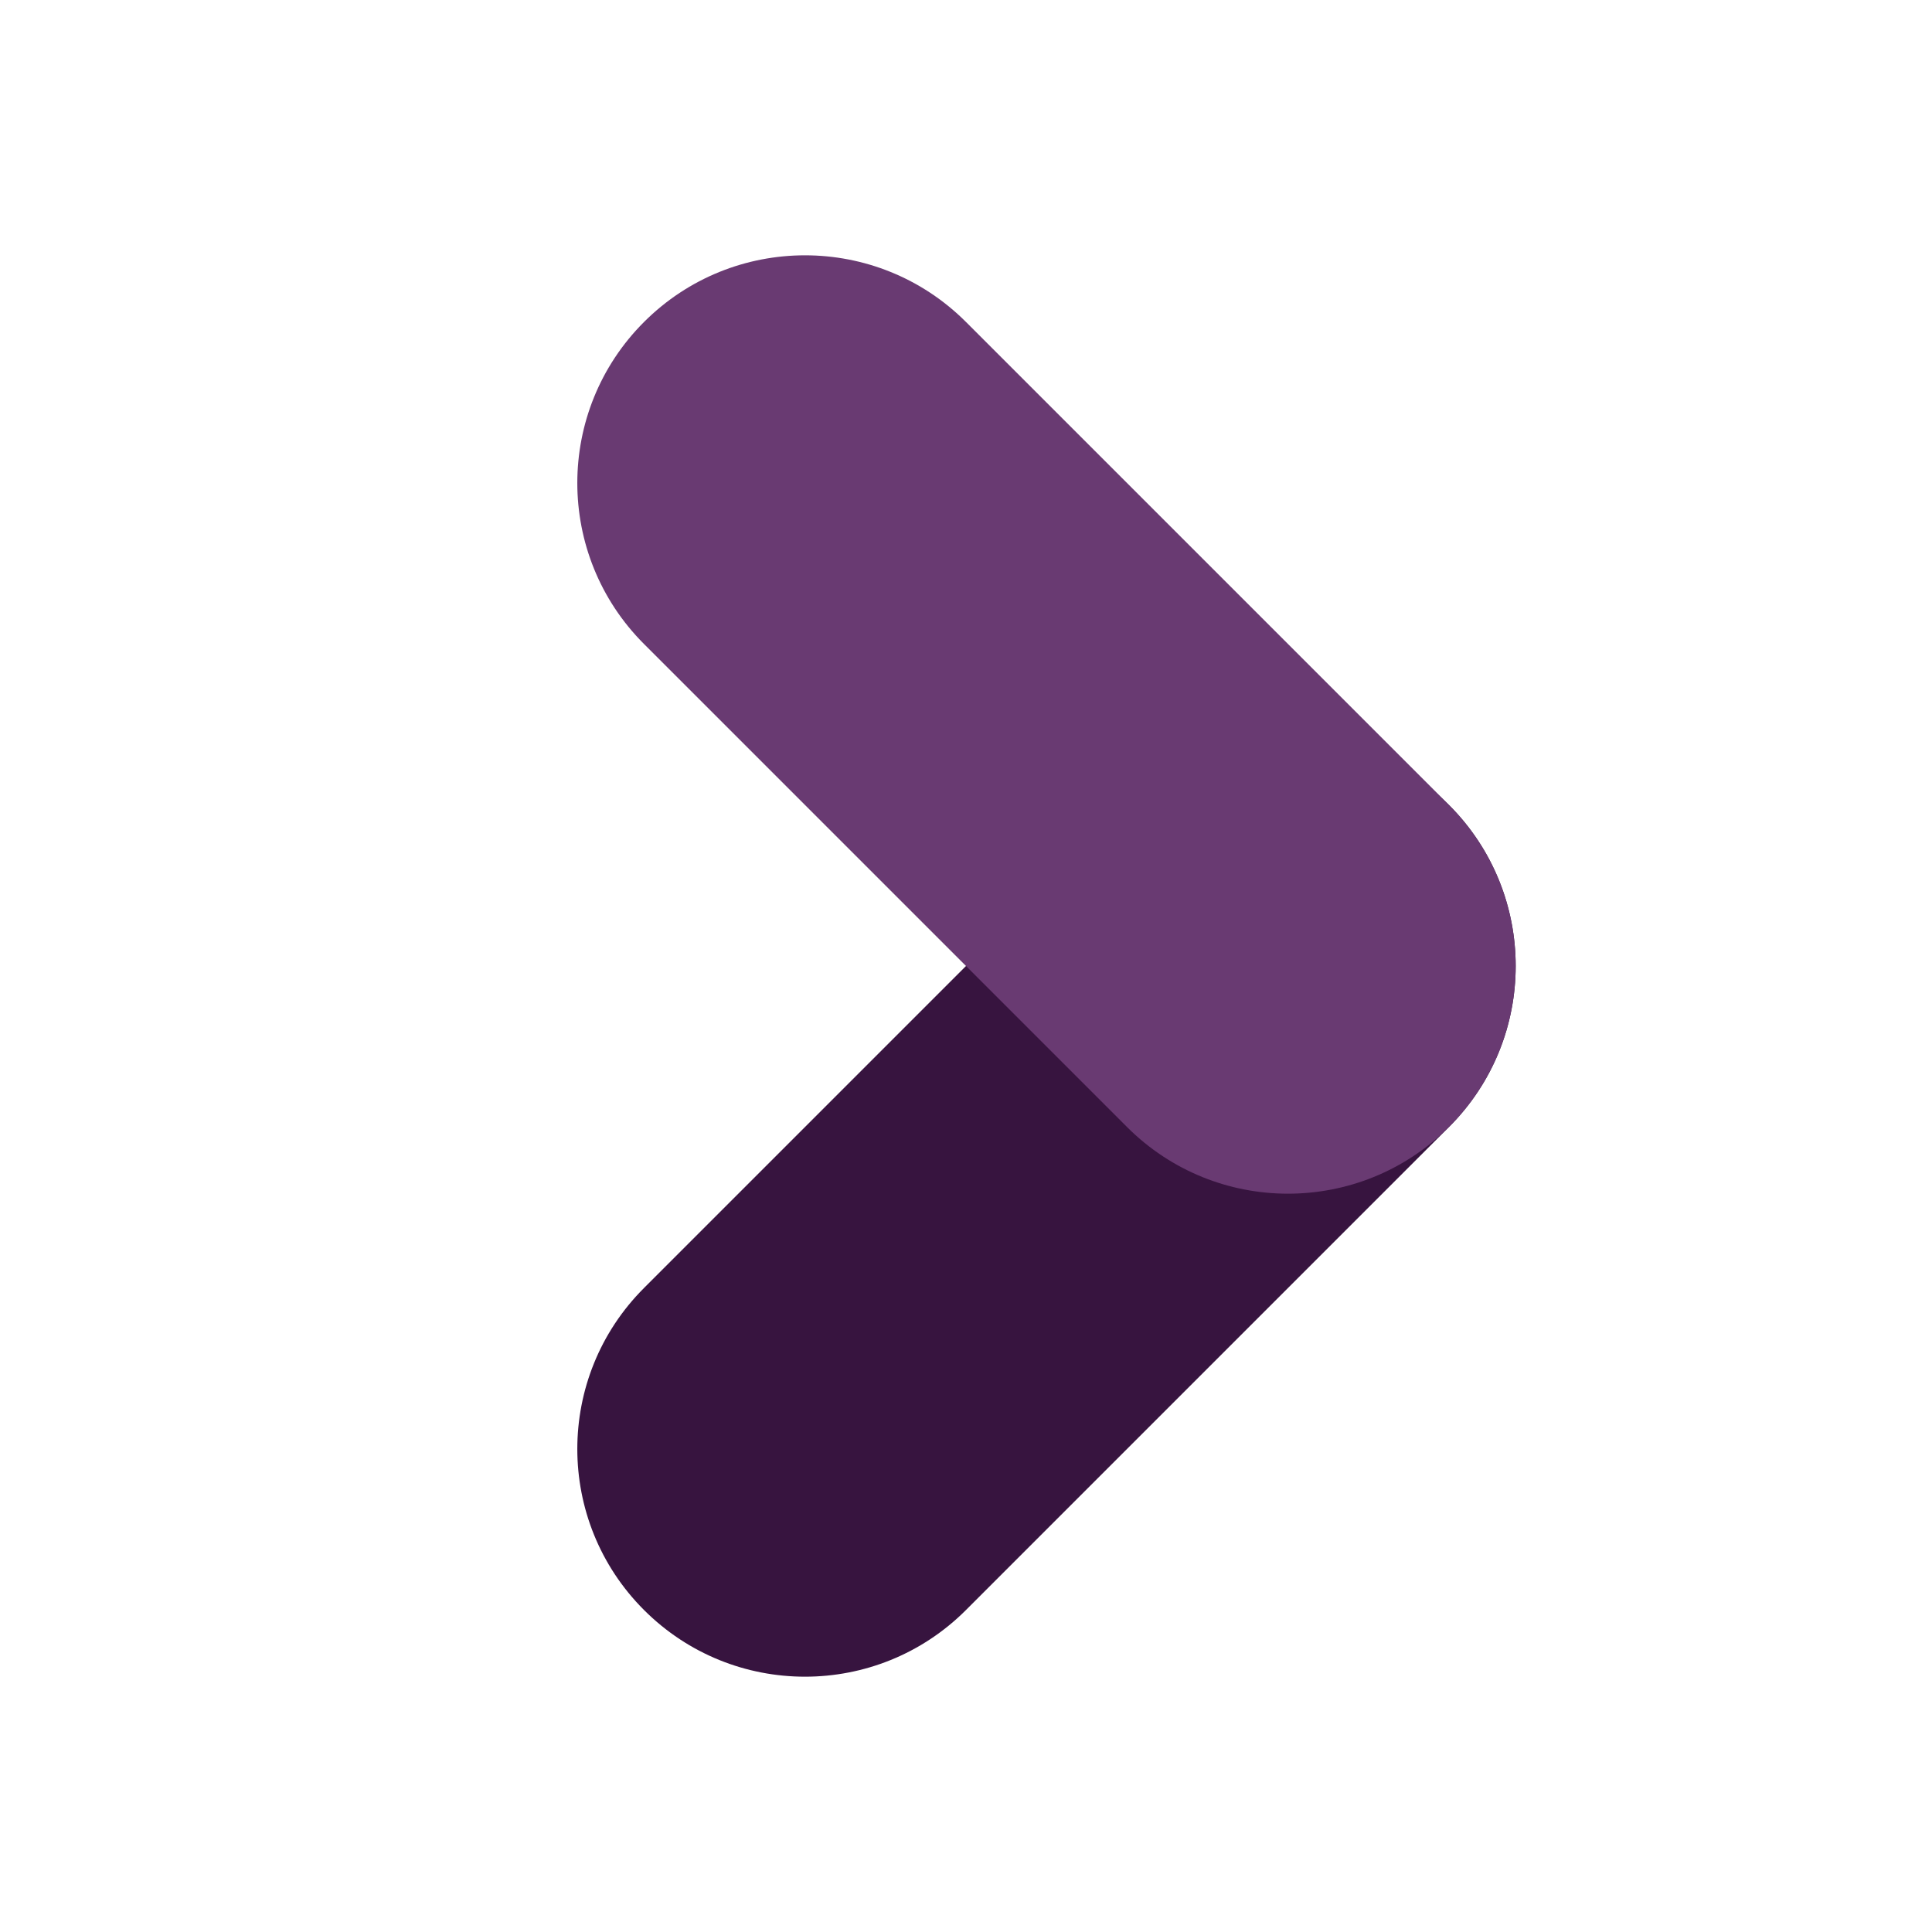
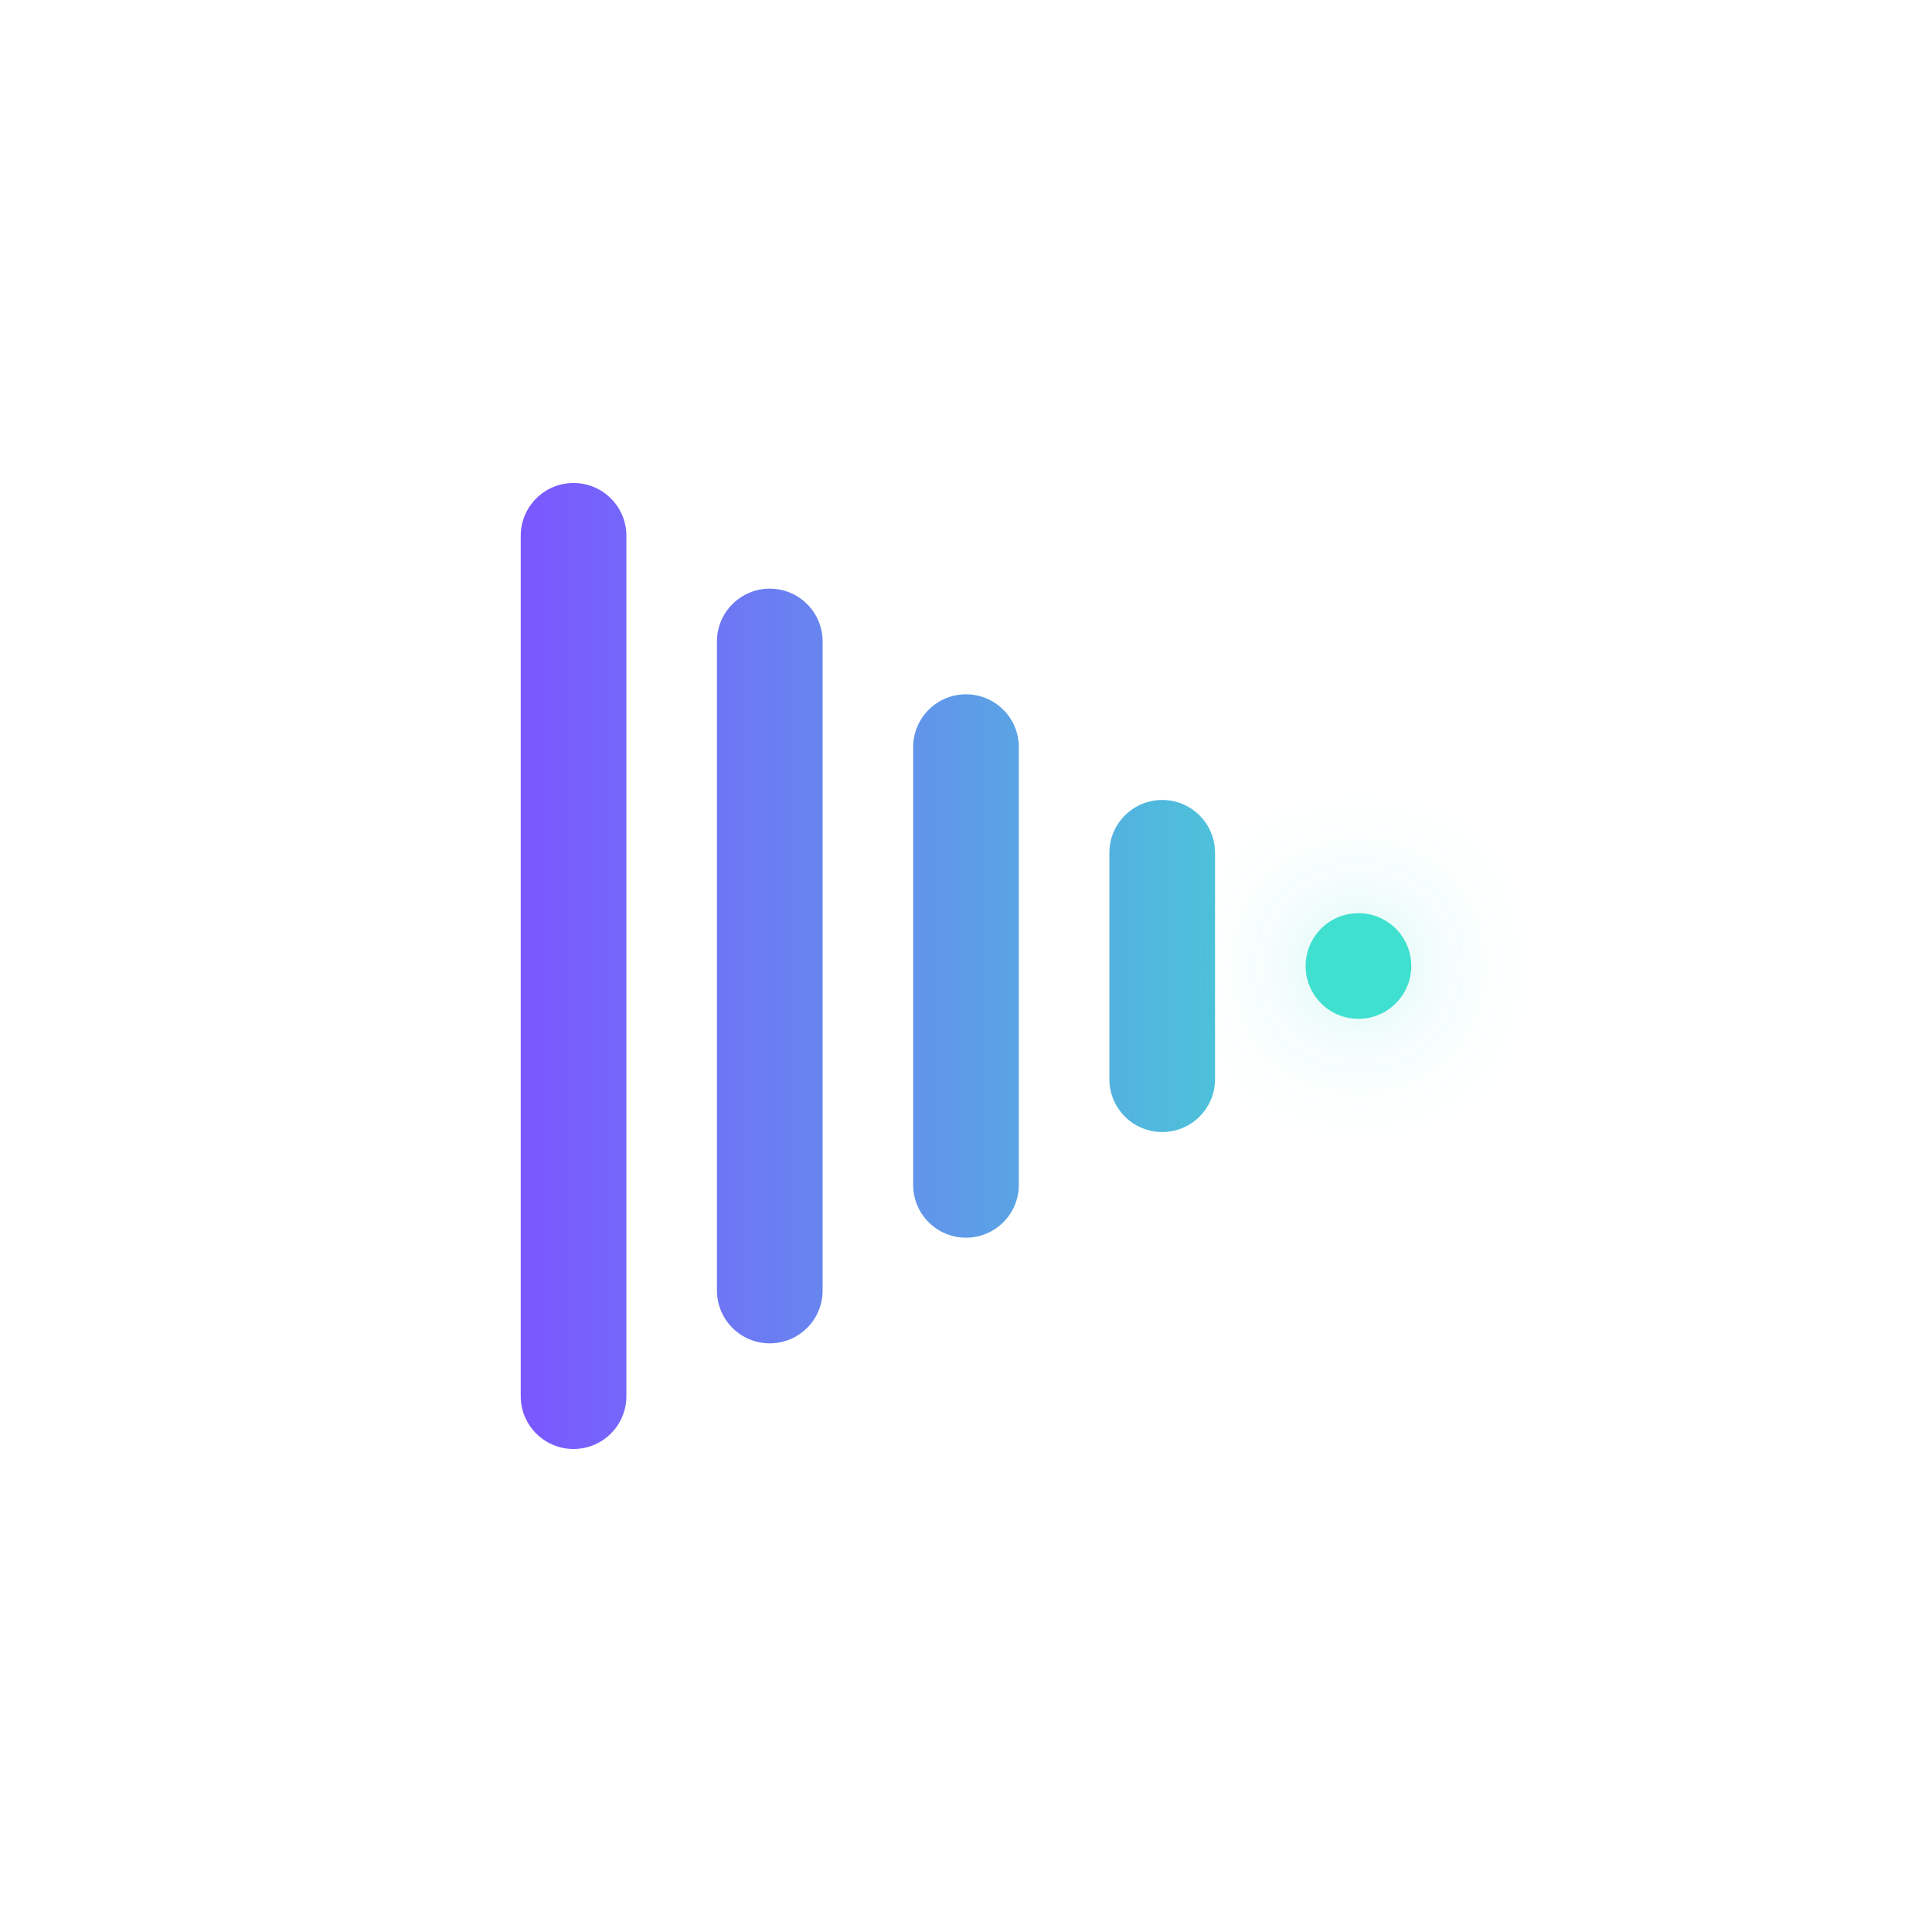
- <svg xmlns="http://www.w3.org/2000/svg" id="vector" width="108" height="108" viewBox="0 0 24 24">
-   <g transform="translation(0, 3.6)" id="g_0">
-     <path fill="#37143F" d="M12,20A1,1 0,0 1,8 16L14,10A1,1 0,0 1,18 14Z" />
-     <path fill="#693A72" d="M8,8A1,1 0,0 1,12 4L18,10A1,1 0,0 1,14 14Z" />
+ <svg xmlns="http://www.w3.org/2000/svg" viewBox="0 0 256 256" width="512" height="512">
+   <defs>
+     <style>
+             /* Subtle Wave Animation for the bars on hover. */
+             @keyframes wave-pulse {
+                 0%, 100% { transform: scaleY(1); }
+                 50% { transform: scaleY(1.08); }
+             }
+ 
+             /* The Proton Dot gets a glowing pulse */
+             @keyframes proton-glow {
+                 0%, 100% { transform: scale(1); filter: drop-shadow(0 0 8px rgba(64, 224, 208, 0.6)); }
+                 50% { transform: scale(1.15); filter: drop-shadow(0 0 20px rgba(64, 224, 208, 1)); }
+             }
+ 
+             .bar {
+                 transform-origin: center;
+                 transition: transform 0.3s ease;
+             }
+ 
+             /* Trigger animations when hovering over the SVG */
+             svg:hover .bar-1 { animation: wave-pulse 1.2s infinite ease-in-out 0.0s; }
+             svg:hover .bar-2 { animation: wave-pulse 1.2s infinite ease-in-out 0.1s; }
+             svg:hover .bar-3 { animation: wave-pulse 1.2s infinite ease-in-out 0.2s; }
+             svg:hover .bar-4 { animation: wave-pulse 1.2s infinite ease-in-out 0.3s; }
+             
+             .bar-5 {
+                 transform-origin: 180px 128px; 
+                 filter: drop-shadow(0 0 8px rgba(64, 224, 208, 0.4));
+                 transition: transform 0.3s ease, filter 0.3s ease;
+             }
+ 
+             svg:hover .bar-5 {
+                 animation: proton-glow 1.2s infinite ease-in-out 0.4s;
+             }
+         </style>
+     <linearGradient id="globalGrad" gradientUnits="userSpaceOnUse" x1="69" y1="0" x2="187" y2="0">
+       <stop offset="0%" stop-color="#7B57FF" />
+       <stop offset="100%" stop-color="#40E0D0" />
+     </linearGradient>
+   </defs>
+   <g>
+     <rect class="bar bar-1" x="69" y="64" width="14" height="128" rx="7" fill="url(#globalGrad)" />
+     <rect class="bar bar-2" x="95" y="78" width="14" height="100" rx="7" fill="url(#globalGrad)" />
+     <rect class="bar bar-3" x="121" y="92" width="14" height="72" rx="7" fill="url(#globalGrad)" />
+     <rect class="bar bar-4" x="147" y="106" width="14" height="44" rx="7" fill="url(#globalGrad)" />
+     <rect class="bar-5" x="173" y="121" width="14" height="14" rx="7" fill="#40E0D0" />
  </g>
</svg>
